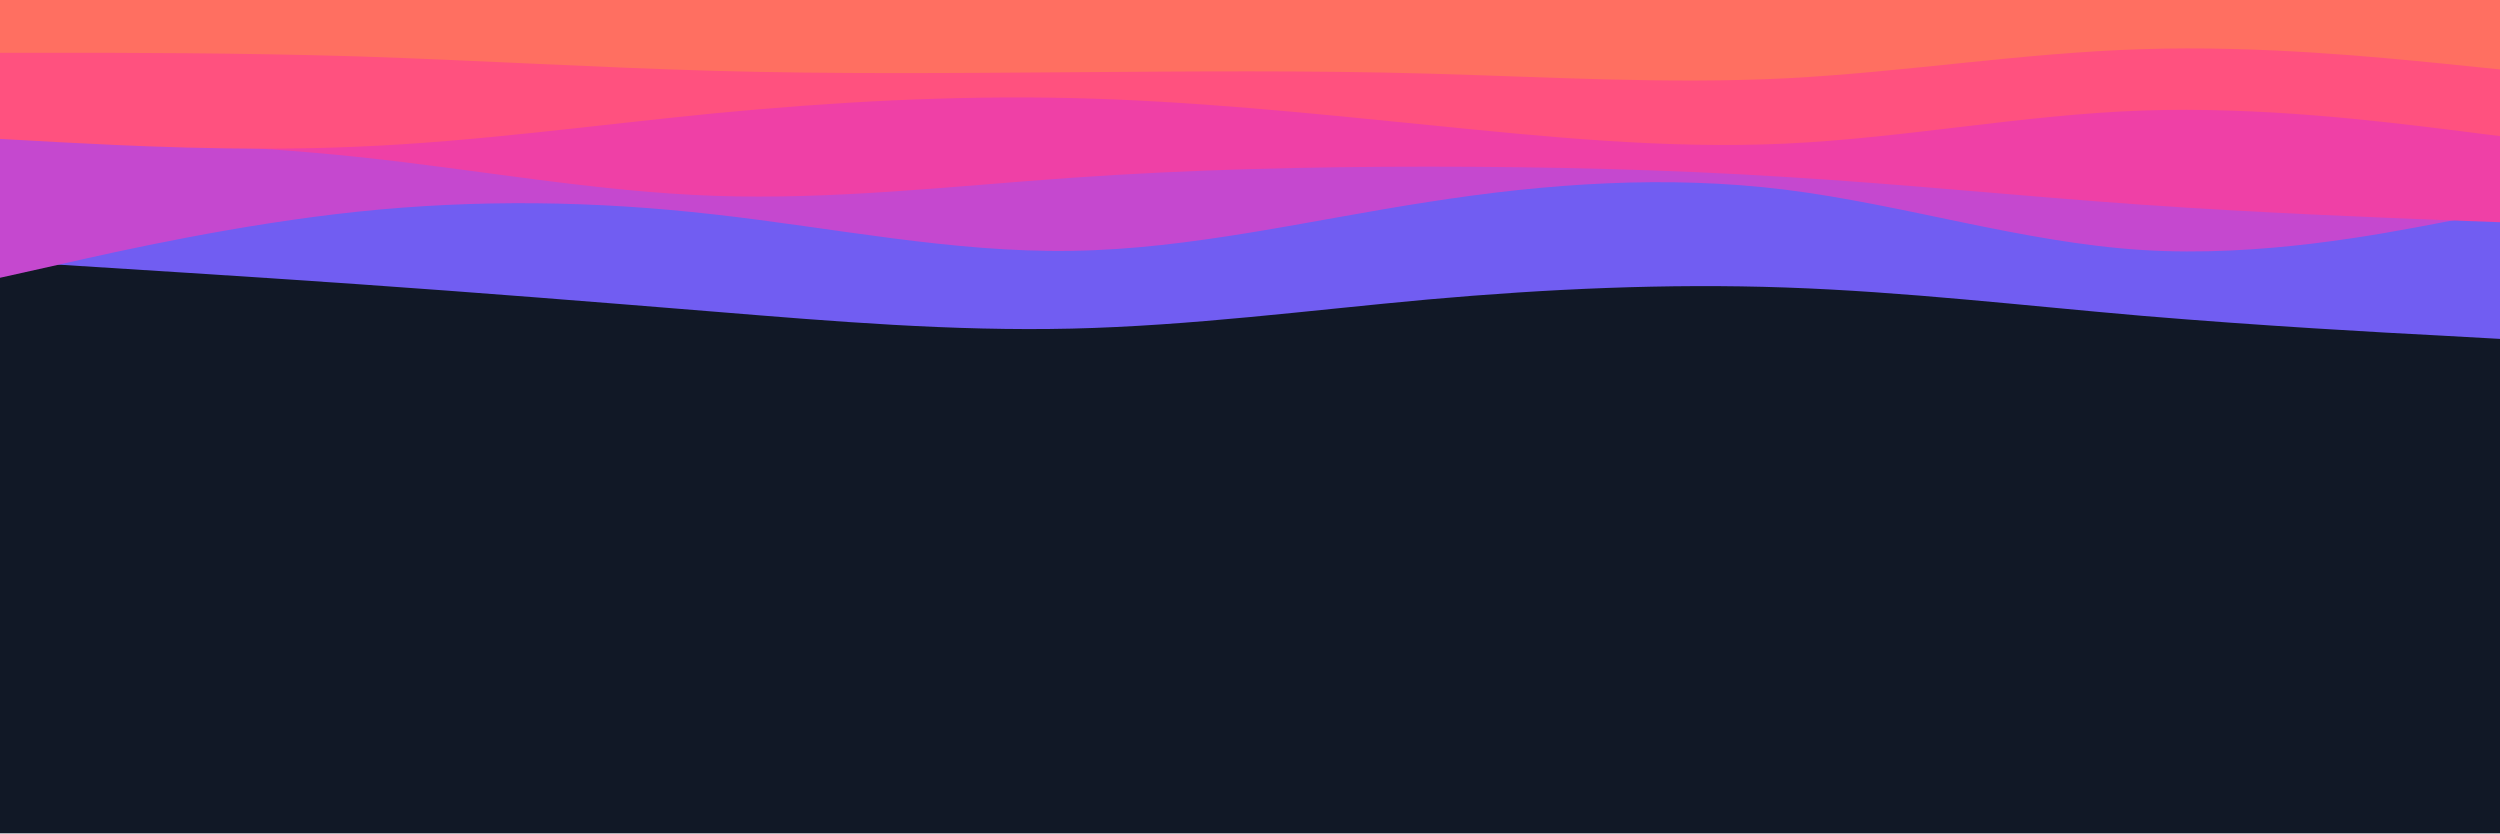
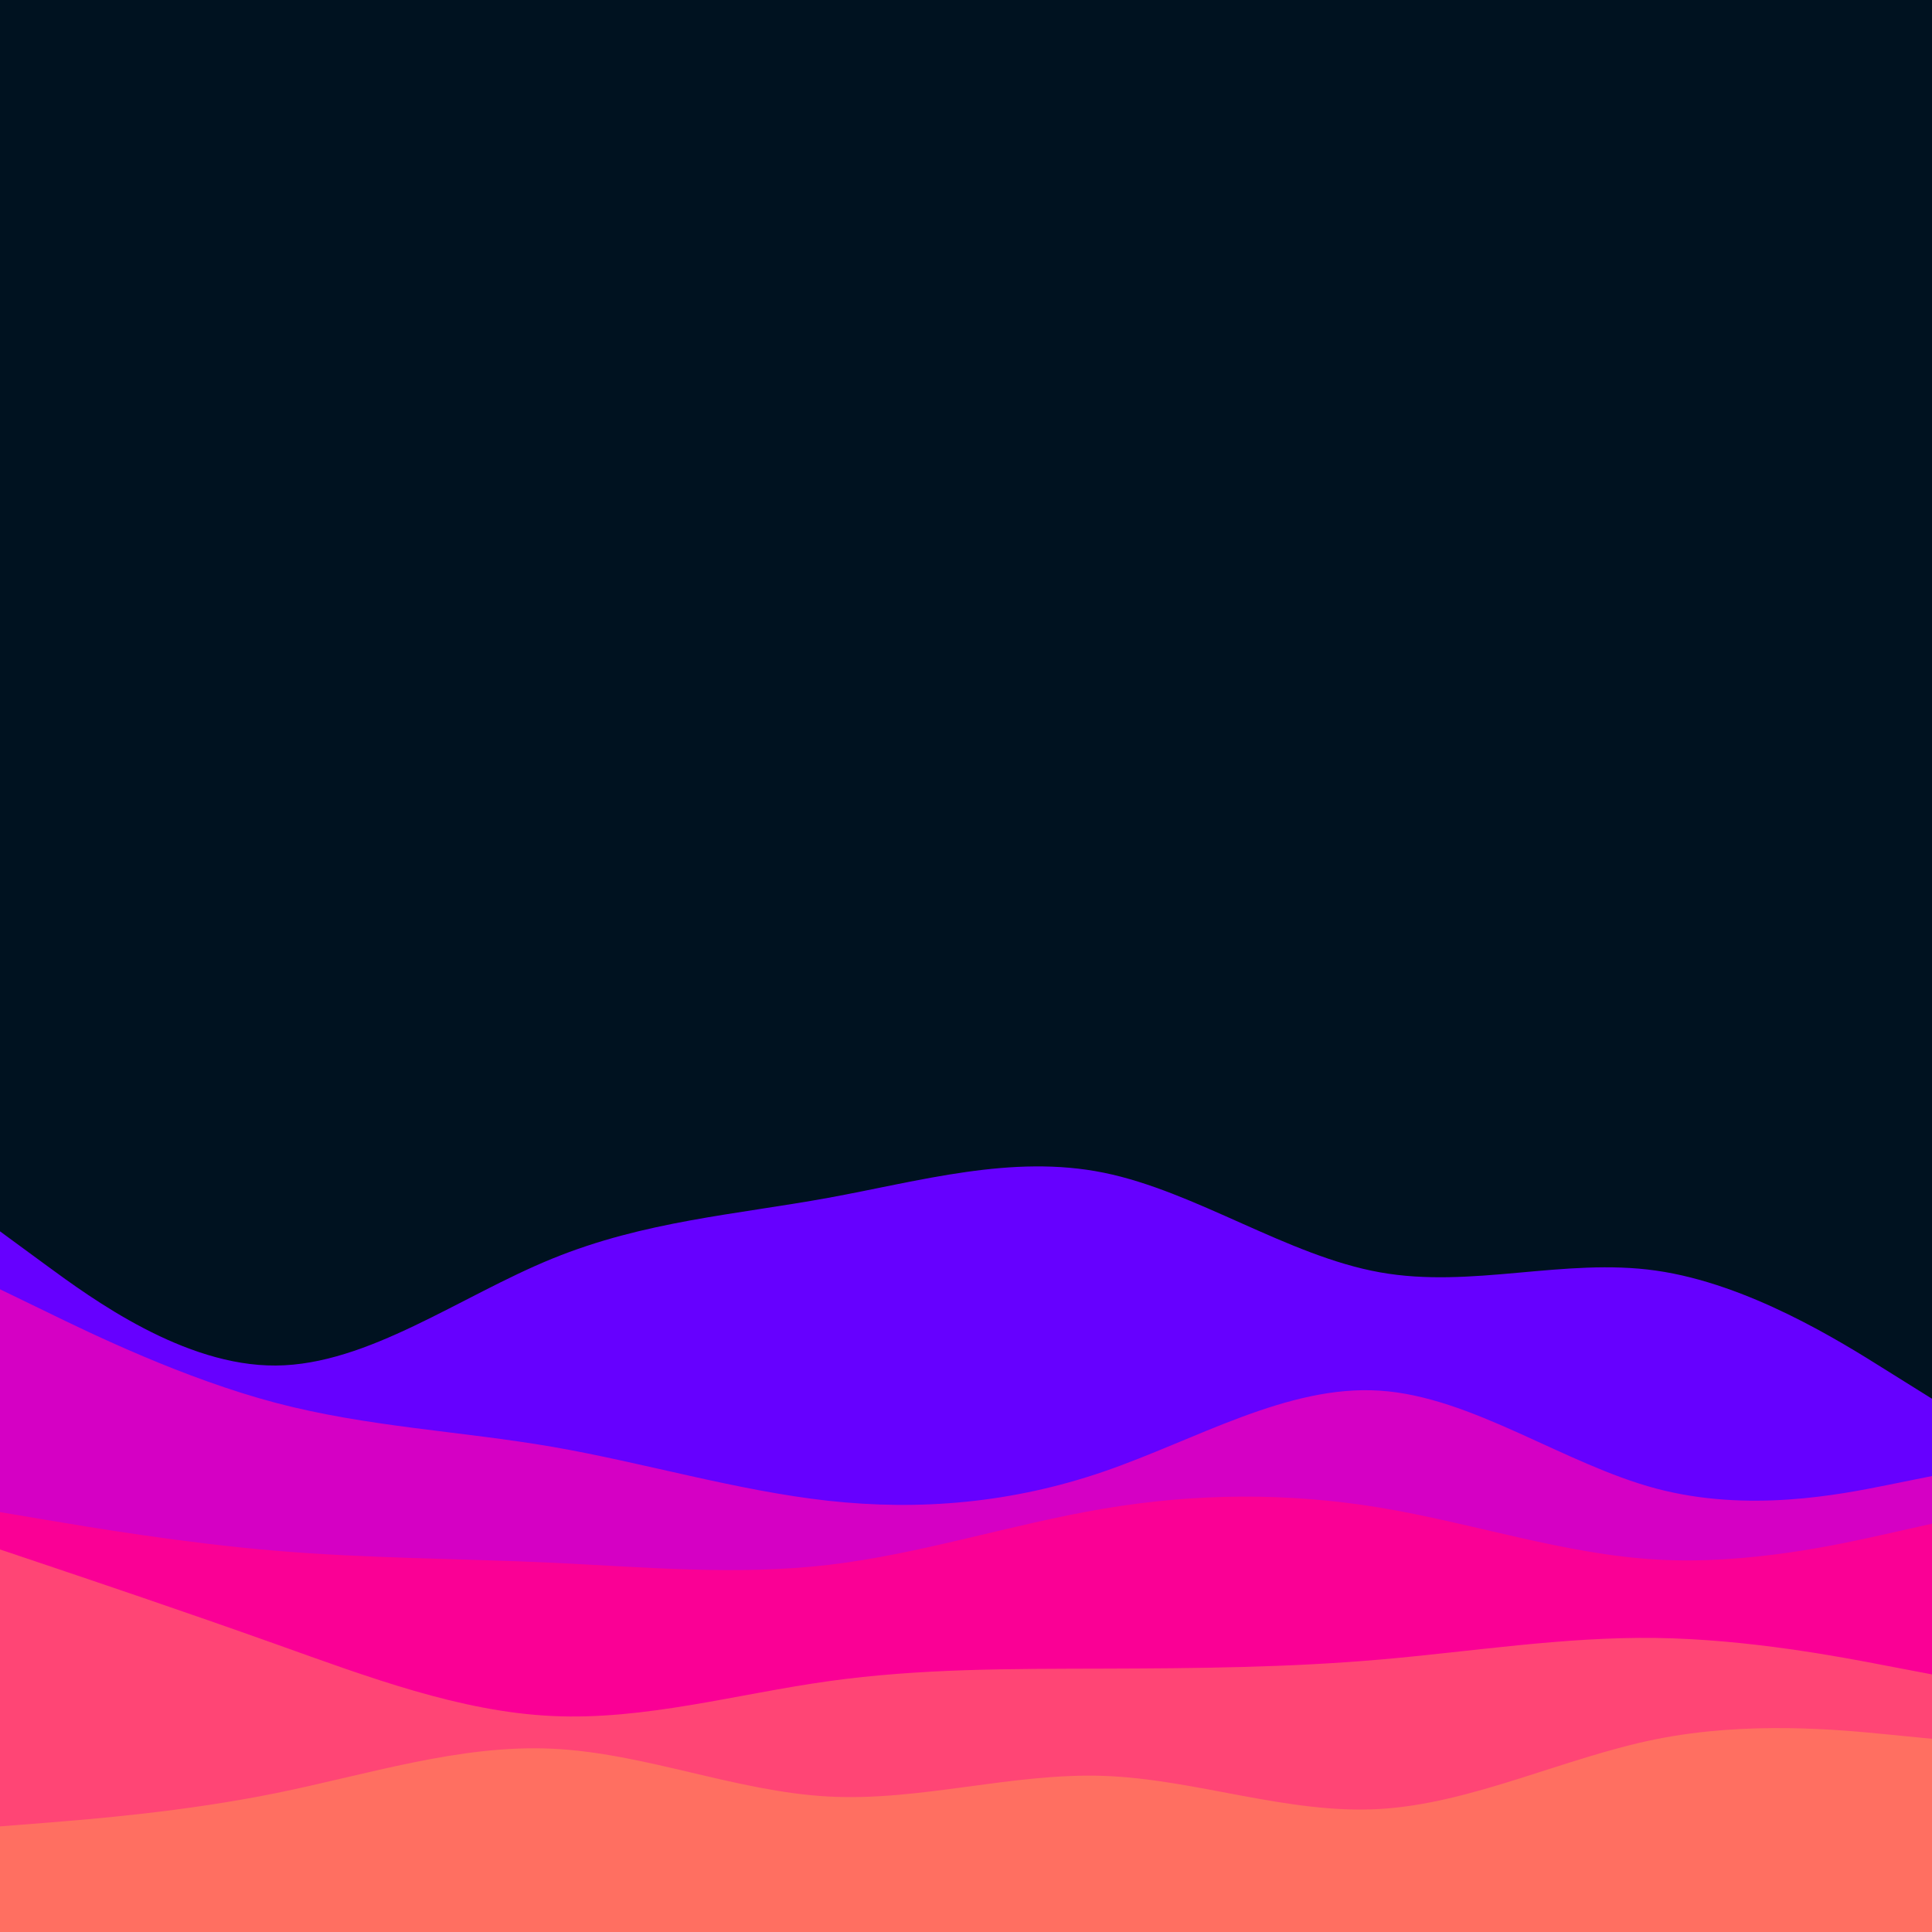
- <svg xmlns="http://www.w3.org/2000/svg" id="visual" viewBox="0 0 900 300" width="900" height="300" version="1.1">
-   <rect x="0" y="0" width="900" height="300" fill="#111826" />
-   <path d="M0 94L21.5 95.3C43 96.7 86 99.3 128.8 102.3C171.7 105.3 214.3 108.7 257.2 112.2C300 115.7 343 119.3 385.8 118.3C428.7 117.3 471.3 111.7 514.2 107.8C557 104 600 102 642.8 103.5C685.7 105 728.3 110 771.2 113.7C814 117.3 857 119.7 878.5 120.8L900 122L900 0L878.5 0C857 0 814 0 771.2 0C728.3 0 685.7 0 642.8 0C600 0 557 0 514.2 0C471.3 0 428.7 0 385.8 0C343 0 300 0 257.2 0C214.3 0 171.7 0 128.8 0C86 0 43 0 21.5 0L0 0Z" fill="#715df2" />
-   <path d="M0 100L21.5 95.2C43 90.3 86 80.7 128.8 76.2C171.7 71.7 214.3 72.3 257.2 77.2C300 82 343 91 385.8 90.3C428.7 89.7 471.3 79.3 514.2 72.7C557 66 600 63 642.8 68.3C685.7 73.7 728.3 87.3 771.2 90C814 92.7 857 84.3 878.5 80.2L900 76L900 0L878.5 0C857 0 814 0 771.2 0C728.3 0 685.7 0 642.8 0C600 0 557 0 514.2 0C471.3 0 428.7 0 385.8 0C343 0 300 0 257.2 0C214.3 0 171.7 0 128.8 0C86 0 43 0 21.5 0L0 0Z" fill="#c548cf" />
-   <path d="M0 50L21.5 50.5C43 51 86 52 128.8 56.5C171.7 61 214.3 69 257.2 70.5C300 72 343 67 385.8 64C428.7 61 471.3 60 514.2 60C557 60 600 61 642.8 63.7C685.7 66.3 728.3 70.7 771.2 73.7C814 76.7 857 78.3 878.5 79.2L900 80L900 0L878.5 0C857 0 814 0 771.2 0C728.3 0 685.7 0 642.8 0C600 0 557 0 514.2 0C471.3 0 428.7 0 385.8 0C343 0 300 0 257.2 0C214.3 0 171.7 0 128.8 0C86 0 43 0 21.5 0L0 0Z" fill="#ef40a6" />
-   <path d="M0 50L21.5 51.2C43 52.3 86 54.7 128.8 52.8C171.7 51 214.3 45 257.2 40.8C300 36.7 343 34.3 385.8 35.3C428.7 36.3 471.3 40.7 514.2 45C557 49.3 600 53.7 642.8 51.7C685.7 49.7 728.3 41.3 771.2 39.8C814 38.3 857 43.7 878.5 46.3L900 49L900 0L878.5 0C857 0 814 0 771.2 0C728.3 0 685.7 0 642.8 0C600 0 557 0 514.2 0C471.3 0 428.7 0 385.8 0C343 0 300 0 257.2 0C214.3 0 171.7 0 128.8 0C86 0 43 0 21.5 0L0 0Z" fill="#ff517f" />
-   <path d="M0 19L21.5 19C43 19 86 19 128.8 20.3C171.7 21.7 214.3 24.3 257.2 25.5C300 26.7 343 26.3 385.8 26C428.7 25.7 471.3 25.3 514.2 26.5C557 27.7 600 30.3 642.8 28.2C685.7 26 728.3 19 771.2 17.7C814 16.3 857 20.7 878.5 22.8L900 25L900 0L878.5 0C857 0 814 0 771.2 0C728.3 0 685.7 0 642.8 0C600 0 557 0 514.2 0C471.3 0 428.7 0 385.8 0C343 0 300 0 257.2 0C214.3 0 171.7 0 128.8 0C86 0 43 0 21.5 0L0 0Z" fill="#ff6f61" />
+ <svg xmlns="http://www.w3.org/2000/svg" id="visual" viewBox="0 0 1500 1500" width="1500" height="1500" version="1.1">
+   <rect x="0" y="0" width="1500" height="1500" fill="#001220" />
+   <path d="M0 956L35.7 982.2C71.3 1008.3 142.7 1060.7 214.2 1060.2C285.7 1059.7 357.3 1006.3 428.8 977.2C500.3 948 571.7 943 643 930C714.3 917 785.7 896 857 910.5C928.3 925 999.7 975 1071.2 987.8C1142.7 1000.7 1214.3 976.3 1285.8 986.5C1357.3 996.7 1428.7 1041.3 1464.3 1063.7L1500 1086L1500 1501L1464.3 1501C1428.7 1501 1357.3 1501 1285.8 1501C1214.3 1501 1142.7 1501 1071.2 1501C999.7 1501 928.3 1501 857 1501C785.7 1501 714.3 1501 643 1501C571.7 1501 500.3 1501 428.8 1501C357.3 1501 285.7 1501 214.2 1501C142.7 1501 71.3 1501 35.7 1501L0 1501Z" fill="#6600ff" />
+   <path d="M0 1001L35.7 1018.3C71.3 1035.7 142.7 1070.3 214.2 1089.2C285.7 1108 357.3 1111 428.8 1123.3C500.3 1135.7 571.7 1157.3 643 1165.2C714.3 1173 785.7 1167 857 1142.5C928.3 1118 999.7 1075 1071.2 1079.7C1142.7 1084.3 1214.3 1136.7 1285.8 1155.7C1357.3 1174.7 1428.7 1160.3 1464.3 1153.2L1500 1146L1500 1501L1464.3 1501C1428.7 1501 1357.3 1501 1285.8 1501C1214.3 1501 1142.7 1501 1071.2 1501C999.7 1501 928.3 1501 857 1501C785.7 1501 714.3 1501 643 1501C571.7 1501 500.3 1501 428.8 1501C357.3 1501 285.7 1501 214.2 1501C142.7 1501 71.3 1501 35.7 1501L0 1501Z" fill="#d500c4" />
+   <path d="M0 1174L35.7 1180C71.3 1186 142.7 1198 214.2 1204C285.7 1210 357.3 1210 428.8 1213.3C500.3 1216.7 571.7 1223.3 643 1215C714.3 1206.7 785.7 1183.3 857 1171.3C928.3 1159.3 999.7 1158.7 1071.2 1170.5C1142.7 1182.3 1214.3 1206.7 1285.8 1210.8C1357.3 1215 1428.7 1199 1464.3 1191L1500 1183L1500 1501L1464.3 1501C1428.7 1501 1357.3 1501 1285.8 1501C1214.3 1501 1142.7 1501 1071.2 1501C999.7 1501 928.3 1501 857 1501C785.7 1501 714.3 1501 643 1501C571.7 1501 500.3 1501 428.8 1501C357.3 1501 285.7 1501 214.2 1501C142.7 1501 71.3 1501 35.7 1501L0 1501Z" fill="#fa0095" />
+   <path d="M0 1203L35.7 1215C71.3 1227 142.7 1251 214.2 1276.5C285.7 1302 357.3 1329 428.8 1332.3C500.3 1335.7 571.7 1315.3 643 1305.3C714.3 1295.3 785.7 1295.7 857 1295.5C928.3 1295.3 999.7 1294.7 1071.2 1288.5C1142.7 1282.3 1214.3 1270.7 1285.8 1271.7C1357.3 1272.7 1428.7 1286.3 1464.3 1293.2L1500 1300L1500 1501L1464.3 1501C1428.7 1501 1357.3 1501 1285.8 1501C1214.3 1501 1142.7 1501 1071.2 1501C999.7 1501 928.3 1501 857 1501C785.7 1501 714.3 1501 643 1501C571.7 1501 500.3 1501 428.8 1501C357.3 1501 285.7 1501 214.2 1501C142.7 1501 71.3 1501 35.7 1501L0 1501Z" fill="#ff4575" />
+   <path d="M0 1418L35.7 1415.2C71.3 1412.3 142.7 1406.7 214.2 1392.2C285.7 1377.7 357.3 1354.3 428.8 1357.7C500.3 1361 571.7 1391 643 1394.8C714.3 1398.7 785.7 1376.3 857 1378.8C928.3 1381.3 999.7 1408.7 1071.2 1404.5C1142.7 1400.3 1214.3 1364.7 1285.8 1350.3C1357.3 1336 1428.7 1343 1464.3 1346.5L1500 1350L1500 1501L1464.3 1501C1428.7 1501 1357.3 1501 1285.8 1501C1214.3 1501 1142.7 1501 1071.2 1501C999.7 1501 928.3 1501 857 1501C785.7 1501 714.3 1501 643 1501C571.7 1501 500.3 1501 428.8 1501C357.3 1501 285.7 1501 214.2 1501C142.7 1501 71.3 1501 35.7 1501L0 1501Z" fill="#ff6f61" />
</svg>
